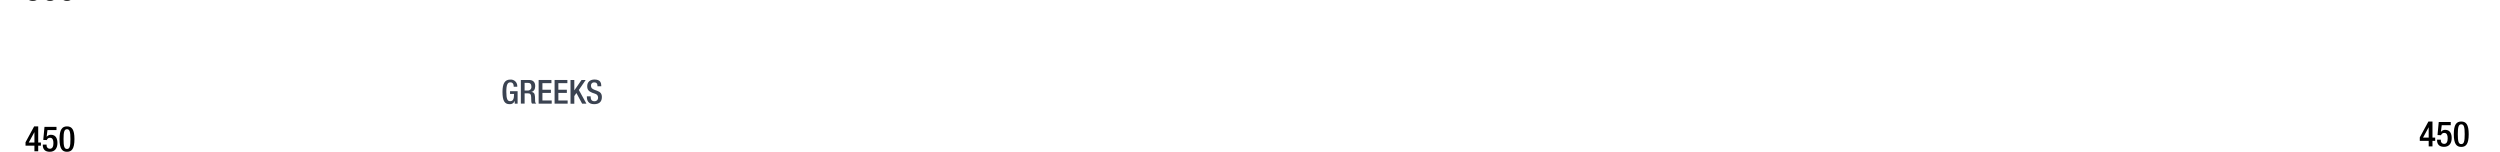
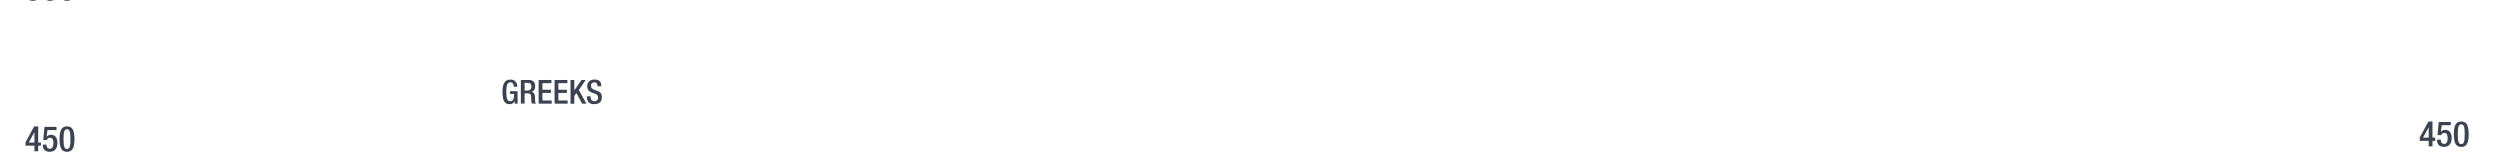
<svg xmlns="http://www.w3.org/2000/svg" viewBox="0 0 1847.91 112">
  <g id="YEARS">
    <g id="Right">
-       <path d="M1788.62,101.55,1795,89.82h3v11.91h2v2.37h-2v4.13h-2.8V104.1h-6.58Zm6.58-7.41h-.06l-4.13,7.59h4.19Z" />
-       <path d="M1801.38,103.26h2.81v.5a2.35,2.35,0,0,0,2.42,2.6c2.08,0,2.63-2,2.63-4.19s-.58-3.92-2.47-3.92a2.34,2.34,0,0,0-2.42,1.69l-2.63-.11.91-9.65h8.87v2.37h-6.66l-.6,4.84.06,0a4,4,0,0,1,3.09-1.43c3.85,0,4.81,3.25,4.81,6.08,0,3.7-1.69,6.5-5.67,6.5-3.3,0-5.15-1.69-5.15-4.94Z" />
-       <path d="M1819.27,89.82c3.54,0,5.51,2.21,5.51,9.39s-2,9.38-5.51,9.38-5.51-2.21-5.51-9.38S1815.73,89.82,1819.27,89.82Zm0,16.69c2,0,2.55-2,2.55-7.3s-.55-7.31-2.55-7.31-2.55,2-2.55,7.31S1817.27,106.51,1819.27,106.51Z" />
+       <path d="M1788.62,101.55,1795,89.82h3v11.91h2v2.37h-2v4.13h-2.8V104.1h-6.58Zm6.58-7.41h-.06l-4.13,7.59h4.19Z" fill="#3b4351" />
+       <path d="M1801.38,103.26h2.81v.5a2.35,2.35,0,0,0,2.42,2.6c2.08,0,2.63-2,2.63-4.19s-.58-3.92-2.47-3.92a2.34,2.34,0,0,0-2.42,1.69l-2.63-.11.91-9.65h8.87v2.37h-6.66l-.6,4.84.06,0a4,4,0,0,1,3.09-1.43c3.85,0,4.81,3.25,4.81,6.08,0,3.7-1.69,6.5-5.67,6.5-3.3,0-5.15-1.69-5.15-4.94Z" fill="#3b4351" />
+       <path d="M1819.27,89.82c3.54,0,5.51,2.21,5.51,9.39s-2,9.38-5.51,9.38-5.51-2.21-5.51-9.38S1815.73,89.82,1819.27,89.82Zm0,16.69c2,0,2.55-2,2.55-7.3s-.55-7.31-2.55-7.31-2.55,2-2.55,7.31S1817.27,106.51,1819.27,106.51Z" fill="#3b4351" />
    </g>
    <g id="left">
-       <path d="M18.87,105.15l6.37-11.73h3v11.91h2v2.36h-2v4.14h-2.8v-4.14H18.87Zm6.58-7.41h-.06l-4.13,7.59h4.19Z" />
-       <path d="M31.63,106.86h2.81v.5a2.36,2.36,0,0,0,2.42,2.6c2.08,0,2.63-2,2.63-4.19s-.58-3.93-2.47-3.93a2.35,2.35,0,0,0-2.42,1.69l-2.63-.1.91-9.65h8.87v2.37H35.09l-.6,4.84.06.05a4,4,0,0,1,3.09-1.43c3.85,0,4.81,3.25,4.81,6.08,0,3.69-1.69,6.5-5.67,6.5-3.3,0-5.15-1.69-5.15-4.94Z" />
-       <path d="M49.52,93.42c3.54,0,5.51,2.21,5.51,9.39s-2,9.38-5.51,9.38S44,110,44,102.81,46,93.42,49.52,93.42Zm0,16.69c2,0,2.55-2,2.55-7.3s-.55-7.31-2.55-7.31-2.55,2-2.55,7.31S47.52,110.11,49.52,110.11Z" />
-       <path d="M19.15-4.73H22v.5a2.35,2.35,0,0,0,2.42,2.6c2.08,0,2.63-2,2.63-4.19s-.58-3.92-2.47-3.92A2.34,2.34,0,0,0,22.12-8l-2.63-.11.91-9.64h8.87v2.36H22.61L22-10.6l.06,0A4,4,0,0,1,25.16-12C29-12,30-8.73,30-5.9,30-2.2,28.28.61,24.3.61c-3.3,0-5.15-1.69-5.15-4.94Z" />
-       <path d="M37-18.17c3.54,0,5.51,2.21,5.51,9.39S40.58.61,37,.61s-5.51-2.22-5.51-9.39S33.51-18.17,37-18.17Zm0,16.7c2,0,2.55-2,2.55-7.31S39-16.09,37-16.09s-2.55,2-2.55,7.31S35-1.47,37-1.47Z" />
-       <path d="M49.52-18.17C53.06-18.17,55-16,55-8.78S53.06.61,49.52.61,44-1.61,44-8.78,46-18.17,49.52-18.17Zm0,16.7c2,0,2.55-2,2.55-7.31s-.55-7.31-2.55-7.31S47-14.11,47-8.78,47.52-1.47,49.52-1.47Z" />
+       <path d="M18.87,105.15l6.37-11.73h3v11.91h2v2.36h-2v4.14h-2.8v-4.14H18.87Zm6.58-7.41h-.06l-4.13,7.59h4.19Z" fill="#3b4351" />
+       <path d="M31.63,106.86h2.81v.5a2.36,2.36,0,0,0,2.42,2.6c2.08,0,2.63-2,2.63-4.19s-.58-3.93-2.47-3.93a2.35,2.35,0,0,0-2.42,1.69l-2.63-.1.91-9.65h8.87v2.37H35.09l-.6,4.84.06.05a4,4,0,0,1,3.09-1.43c3.85,0,4.81,3.25,4.81,6.08,0,3.69-1.69,6.5-5.67,6.5-3.3,0-5.15-1.69-5.15-4.94Z" fill="#3b4351" />
+       <path d="M49.52,93.42c3.54,0,5.51,2.21,5.51,9.39s-2,9.38-5.51,9.38S44,110,44,102.81,46,93.42,49.52,93.42Zm0,16.69c2,0,2.55-2,2.55-7.3s-.55-7.31-2.55-7.31-2.55,2-2.55,7.31S47.52,110.11,49.52,110.11Z" fill="#3b4351" />
+       <path d="M19.15-4.73H22v.5a2.35,2.35,0,0,0,2.42,2.6c2.08,0,2.63-2,2.63-4.19s-.58-3.92-2.47-3.92A2.34,2.34,0,0,0,22.12-8l-2.63-.11.91-9.64h8.87v2.36H22.61L22-10.6l.06,0A4,4,0,0,1,25.16-12C29-12,30-8.73,30-5.9,30-2.2,28.28.61,24.3.61c-3.3,0-5.15-1.69-5.15-4.94Z" fill="#3b4351" />
+       <path d="M37-18.17c3.54,0,5.51,2.21,5.51,9.39S40.58.61,37,.61s-5.51-2.22-5.51-9.39S33.51-18.17,37-18.17Zm0,16.7c2,0,2.55-2,2.55-7.31S39-16.09,37-16.09s-2.55,2-2.55,7.31S35-1.47,37-1.47Z" fill="#3b4351" />
+       <path d="M49.52-18.17C53.06-18.17,55-16,55-8.78S53.06.61,49.52.61,44-1.61,44-8.78,46-18.17,49.52-18.17Zm0,16.7c2,0,2.55-2,2.55-7.31s-.55-7.31-2.55-7.31S47-14.11,47-8.78,47.52-1.47,49.52-1.47Z" fill="#3b4351" />
    </g>
  </g>
  <g id="Text">
    <g id="Greeks">
      <path d="M380.48,74.58h-.05A3.62,3.62,0,0,1,376.61,77c-3.82,0-5.19-2.84-5.19-9.09s1.76-9.09,5.8-9.09a4.77,4.77,0,0,1,5.13,5v.31H379.7v-.41c0-1.3-.54-2.85-2.45-2.85s-3,1.33-3,6.92.93,7,2.82,7c2.13,0,2.91-1.52,2.91-5.34H377V67.4h5.59v9.22h-2.11Z" fill="#3b4351" />
      <path d="M385,59.12h6.17c2.45,0,4.44,1.25,4.44,4.51,0,2.25-1,4-2.92,4.29v0c1.77.17,2.65,1.12,2.75,3.57,0,1.16,0,2.5.1,3.56a1.89,1.89,0,0,0,.83,1.52H393.2a3,3,0,0,1-.47-1.55c-.05-.51-.07-1-.07-1.56s0-1.11-.05-1.74c-.07-1.92-.66-2.75-2.55-2.75h-2.28v7.6H385Zm5,7.79a2.58,2.58,0,0,0,2.8-2.84c0-1.86-.79-2.84-2.65-2.84h-2.38v5.68Z" fill="#3b4351" />
      <path d="M398.14,59.12h9.46v2.35h-6.66v4.86h6.27v2.35h-6.27v5.59h6.86v2.35h-9.66Z" fill="#3b4351" />
      <path d="M409.93,59.12h9.46v2.35h-6.67v4.86H419v2.35h-6.28v5.59h6.86v2.35h-9.65Z" fill="#3b4351" />
      <path d="M421.71,59.12h2.8v7.62h.05l5.29-7.62h3.06l-5.05,7.38,5.59,10.12h-3.16l-4.24-7.87L424.51,71v5.66h-2.8Z" fill="#3b4351" />
      <path d="M436.59,71.2v.44q0,3.21,2.86,3.21a2.51,2.51,0,0,0,2.65-2.55c0-1.83-.93-2.64-2.5-3.11l-1.91-.66c-2.55-1-3.65-2.3-3.65-4.8,0-3.19,2.18-4.95,5.44-4.95,4.48,0,4.95,2.79,4.95,4.6v.4h-2.8v-.37c0-1.59-.68-2.53-2.45-2.53a2.24,2.24,0,0,0-2.35,2.53c0,1.49.76,2.25,2.62,3l1.89.69c2.47.88,3.55,2.21,3.55,4.63,0,3.73-2.25,5.27-5.78,5.27-4.34,0-5.32-2.89-5.32-5.34V71.2Z" fill="#3b4351" />
    </g>
  </g>
</svg>
